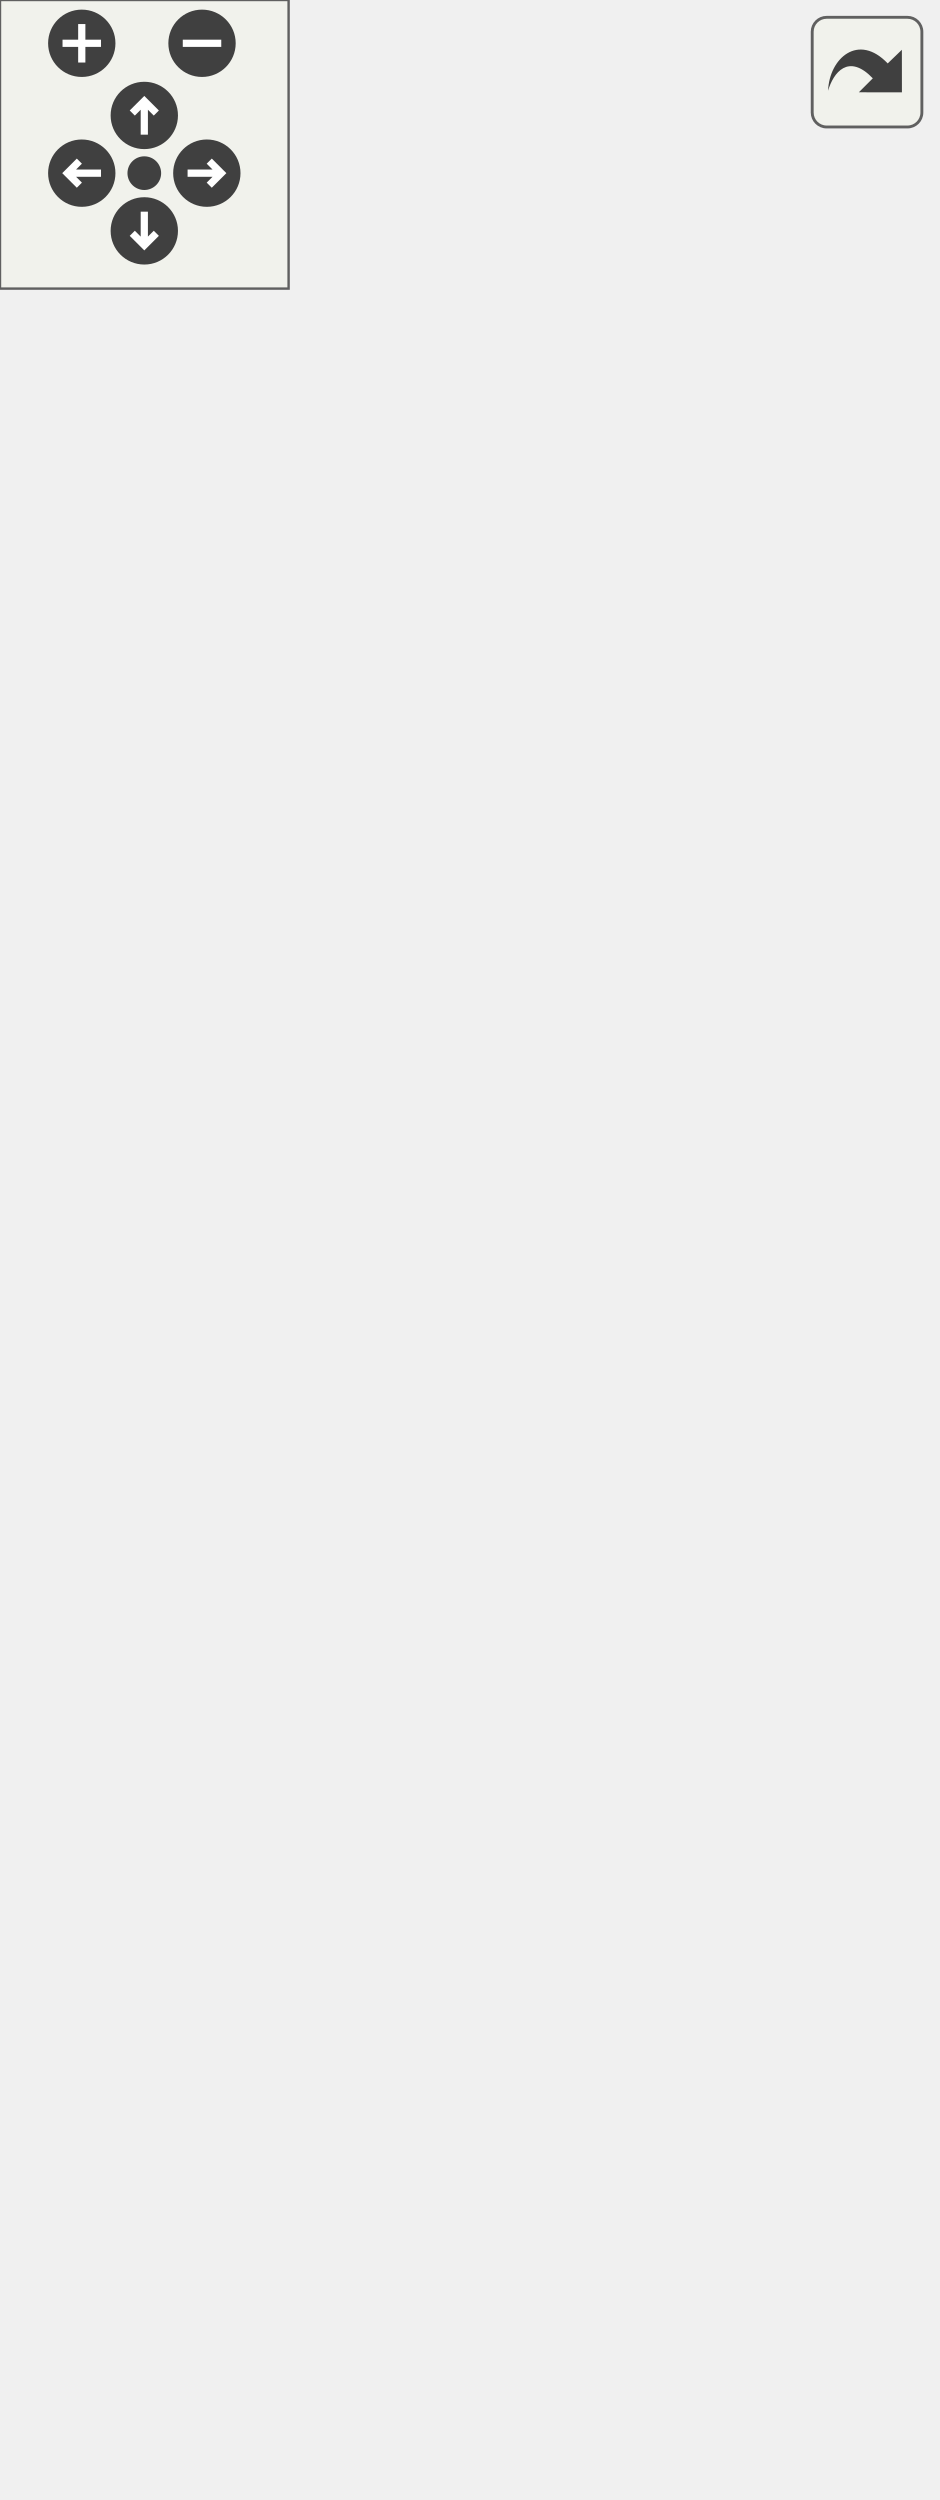
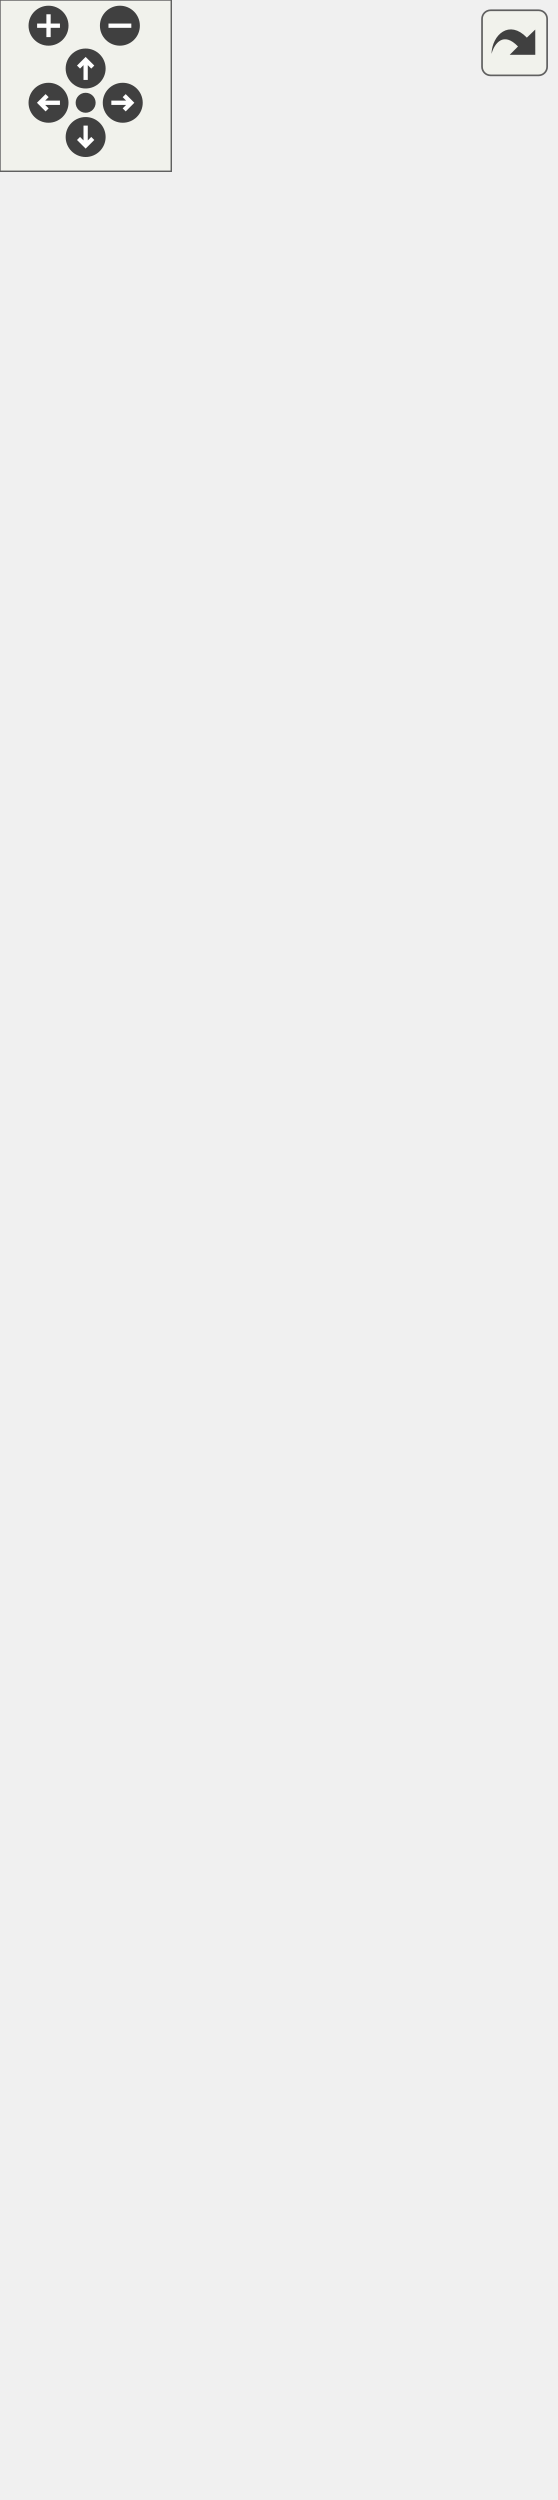
<svg xmlns="http://www.w3.org/2000/svg" xmlns:xlink="http://www.w3.org/1999/xlink" id="main" version="1.1" xml:space="preserve">
  <style type="text/css">
.edge:hover path { stroke: red; }
.edge:hover polygon { stroke: red; fill: red; }
</style>
  <defs>
    <circle id="rim" cx="0" cy="0" r="7" />
    <circle id="rim2" cx="0" cy="0" r="3.5" />
    <g id="zoomPlus">
      <use xlink:href="#rim" fill="#404040">
        <set attributeName="fill" to="#808080" begin="zoomplus.mouseover" end="zoomplus.mouseout" />
      </use>
      <path d="M-4,0h8M0,-4v8" fill="none" stroke="white" stroke-width="1.5" pointer-events="none" />
    </g>
    <g id="zoomMin">
      <use xlink:href="#rim" fill="#404040">
        <set attributeName="fill" to="#808080" begin="zoomminus.mouseover" end="zoomminus.mouseout" />
      </use>
      <path d="M-4,0h8" fill="none" stroke="white" stroke-width="1.5" pointer-events="none" />
    </g>
    <g id="dirArrow">
      <path fill="none" stroke="white" stroke-width="1.5" d="M0,-3.0v7 M-2.5,-0.5L0,-3.0L2.5,-0.5" />
    </g>
    <g id="resetDef">
      <use xlink:href="#rim2" fill="#404040">
        <set attributeName="fill" to="#808080" begin="reset.mouseover" end="reset.mouseout" />
      </use>
    </g>
  </defs>
  <svg id="graph" class="graph">
    <g id="viewport">
      <g id="node1" class="node">
        <polygon fill="#bfbfbf" stroke="black" points="43.527,-93 43.527,-197 148.473,-197 148.473,-93 43.527,-93" />
        <text text-anchor="middle" x="96" y="-185" font-family="Helvetica,sans-Serif" font-size="10.00">draw::Graph</text>
        <polyline fill="none" stroke="black" points="43.527,-179 148.473,-179 " />
        <text text-anchor="middle" x="96" y="-167" font-family="Helvetica,sans-Serif" font-size="10.00"> </text>
        <polyline fill="none" stroke="black" points="43.527,-161 148.473,-161 " />
        <text text-anchor="start" x="51.527" y="-149" font-family="Helvetica,sans-Serif" font-size="10.00">+ Graph()</text>
        <text text-anchor="start" x="51.527" y="-139" font-family="Helvetica,sans-Serif" font-size="10.00">+ x_axis()</text>
        <text text-anchor="start" x="51.527" y="-129" font-family="Helvetica,sans-Serif" font-size="10.00">+ x_data()</text>
        <text text-anchor="start" x="51.527" y="-119" font-family="Helvetica,sans-Serif" font-size="10.00">+ y_axis()</text>
        <text text-anchor="start" x="51.527" y="-109" font-family="Helvetica,sans-Serif" font-size="10.00">+ y_data()</text>
        <text text-anchor="start" x="51.527" y="-99" font-family="Helvetica,sans-Serif" font-size="10.00"># point_on_bitmap()</text>
      </g>
-       <g id="node3" class="node">
-         <g id="a_node3">
+       <g id="node6" class="node">
+         <g id="a_node6">
          <a xlink:href="classdraw_1_1_bar_graph.html" target="_top" xlink:title="Bar Graph Element. ">
            <polygon fill="none" stroke="black" points="-0.293,-1 -0.293,-55 86.293,-55 86.293,-1 -0.293,-1" />
            <text text-anchor="middle" x="43" y="-43" font-family="Helvetica,sans-Serif" font-size="10.00">draw::BarGraph</text>
            <polyline fill="none" stroke="black" points="-0.293,-37 86.293,-37 " />
            <text text-anchor="middle" x="43" y="-25" font-family="Helvetica,sans-Serif" font-size="10.00"> </text>
            <polyline fill="none" stroke="black" points="-0.293,-19 86.293,-19 " />
            <text text-anchor="start" x="7.707" y="-7" font-family="Helvetica,sans-Serif" font-size="10.00">+ BarGraph()</text>
          </a>
        </g>
      </g>
-       <g id="edge2" class="edge">
+       <g id="edge5" class="edge">
        <path fill="none" stroke="midnightblue" d="M68.189,-83.656C63.555,-73.6 58.973,-63.659 55.015,-55.069" />
        <polygon fill="none" stroke="midnightblue" points="65.081,-85.273 72.445,-92.89 71.438,-82.343 65.081,-85.273" />
      </g>
-       <g id="node4" class="node">
-         <g id="a_node4">
-           <a xlink:href="classdraw_1_1_graph_line.html" target="_top" xlink:title="Line Graph Element. ">
+       <g id="node7" class="node">
+         <g id="a_node7">
+           <a xlink:href="classdraw_1_1_line_graph.html" target="_top" xlink:title="Line Graph Drawing. ">
            <polygon fill="none" stroke="black" points="104.035,-1 104.035,-55 193.965,-55 193.965,-1 104.035,-1" />
-             <text text-anchor="middle" x="149" y="-43" font-family="Helvetica,sans-Serif" font-size="10.00">draw::GraphLine</text>
+             <text text-anchor="middle" x="149" y="-43" font-family="Helvetica,sans-Serif" font-size="10.00">draw::LineGraph</text>
            <polyline fill="none" stroke="black" points="104.035,-37 193.965,-37 " />
            <text text-anchor="middle" x="149" y="-25" font-family="Helvetica,sans-Serif" font-size="10.00"> </text>
            <polyline fill="none" stroke="black" points="104.035,-19 193.965,-19 " />
-             <text text-anchor="start" x="112.035" y="-7" font-family="Helvetica,sans-Serif" font-size="10.00">+ GraphLine()</text>
-           </a>
-         </g>
-       </g>
-       <g id="edge3" class="edge">
+             <text text-anchor="start" x="112.035" y="-7" font-family="Helvetica,sans-Serif" font-size="10.00">+ LineGraph()</text>
+           </a>
+         </g>
+       </g>
+       <g id="edge6" class="edge">
        <path fill="none" stroke="midnightblue" d="M123.81,-83.656C128.445,-73.6 133.027,-63.659 136.985,-55.069" />
        <polygon fill="none" stroke="midnightblue" points="120.562,-82.343 119.555,-92.89 126.92,-85.273 120.562,-82.343" />
      </g>
      <g id="node2" class="node">
        <g id="a_node2">
          <a xlink:href="classdraw_1_1_drawing.html" target="_top" xlink:title="Drawing Class. ">
            <polygon fill="none" stroke="black" points="36.447,-235 36.447,-459 155.553,-459 155.553,-235 36.447,-235" />
            <text text-anchor="middle" x="96" y="-447" font-family="Helvetica,sans-Serif" font-size="10.00">draw::Drawing</text>
            <polyline fill="none" stroke="black" points="36.447,-441 155.553,-441 " />
            <text text-anchor="middle" x="96" y="-429" font-family="Helvetica,sans-Serif" font-size="10.00"> </text>
            <polyline fill="none" stroke="black" points="36.447,-423 155.553,-423 " />
            <text text-anchor="start" x="44.447" y="-411" font-family="Helvetica,sans-Serif" font-size="10.00">+ Drawing()</text>
            <text text-anchor="start" x="44.447" y="-401" font-family="Helvetica,sans-Serif" font-size="10.00">+ dark()</text>
            <text text-anchor="start" x="44.447" y="-391" font-family="Helvetica,sans-Serif" font-size="10.00">+ draw()</text>
            <text text-anchor="start" x="44.447" y="-381" font-family="Helvetica,sans-Serif" font-size="10.00">+ draw()</text>
            <text text-anchor="start" x="44.447" y="-371" font-family="Helvetica,sans-Serif" font-size="10.00">+ draw_scratch()</text>
            <text text-anchor="start" x="44.447" y="-361" font-family="Helvetica,sans-Serif" font-size="10.00">+ draw_to_scale()</text>
            <text text-anchor="start" x="44.447" y="-351" font-family="Helvetica,sans-Serif" font-size="10.00">and 18 more...</text>
            <text text-anchor="start" x="44.447" y="-341" font-family="Helvetica,sans-Serif" font-size="10.00">+ clear()</text>
            <text text-anchor="start" x="44.447" y="-331" font-family="Helvetica,sans-Serif" font-size="10.00">+ draw_checkerboard()</text>
            <text text-anchor="start" x="44.447" y="-321" font-family="Helvetica,sans-Serif" font-size="10.00">+ draw_pattern()</text>
            <text text-anchor="start" x="44.447" y="-311" font-family="Helvetica,sans-Serif" font-size="10.00">+ h()</text>
            <text text-anchor="start" x="44.447" y="-301" font-family="Helvetica,sans-Serif" font-size="10.00">+ height()</text>
            <text text-anchor="start" x="44.447" y="-291" font-family="Helvetica,sans-Serif" font-size="10.00">+ invert()</text>
            <text text-anchor="start" x="44.447" y="-281" font-family="Helvetica,sans-Serif" font-size="10.00">and 4 more...</text>
            <text text-anchor="start" x="44.447" y="-271" font-family="Helvetica,sans-Serif" font-size="10.00"># dim_on_bitmap()</text>
            <text text-anchor="start" x="44.447" y="-261" font-family="Helvetica,sans-Serif" font-size="10.00"># flag()</text>
            <text text-anchor="start" x="44.447" y="-251" font-family="Helvetica,sans-Serif" font-size="10.00"># point_on_bitmap()</text>
            <text text-anchor="start" x="44.447" y="-241" font-family="Helvetica,sans-Serif" font-size="10.00"># set_flag()</text>
          </a>
        </g>
      </g>
      <g id="edge1" class="edge">
        <path fill="none" stroke="midnightblue" d="M96,-224.802C96,-215.204 96,-205.879 96,-197.203" />
        <polygon fill="none" stroke="midnightblue" points="92.5,-224.888 96,-234.888 99.5,-224.888 92.5,-224.888" />
      </g>
+       <g id="node3" class="node">
+         <g id="a_node3">
+           <a xlink:href="classapi_1_1_draw_work_object.html" target="_top" xlink:title="State Machine Work Object Class. ">
+             <polygon fill="none" stroke="black" points="40.854,-497 40.854,-551 151.146,-551 151.146,-497 40.854,-497" />
+             <text text-anchor="middle" x="96" y="-539" font-family="Helvetica,sans-Serif" font-size="10.00">api::DrawWorkObject</text>
+             <polyline fill="none" stroke="black" points="40.854,-533 151.146,-533 " />
+             <text text-anchor="middle" x="96" y="-521" font-family="Helvetica,sans-Serif" font-size="10.00"> </text>
+             <polyline fill="none" stroke="black" points="40.854,-515 151.146,-515 " />
+             <text text-anchor="middle" x="96" y="-503" font-family="Helvetica,sans-Serif" font-size="10.00"> </text>
+           </a>
+         </g>
+       </g>
+       <g id="edge2" class="edge">
+         <path fill="none" stroke="midnightblue" d="M96,-486.684C96,-478.251 96,-468.84 96,-459.001" />
+         <polygon fill="none" stroke="midnightblue" points="92.5,-486.801 96,-496.801 99.5,-486.801 92.5,-486.801" />
+       </g>
+       <g id="node4" class="node">
+         <g id="a_node4">
+           <a xlink:href="classapi_1_1_work_object.html" target="_top" xlink:title="WorkObject Class. ">
+             <polygon fill="none" stroke="black" points="36.452,-589 36.452,-723 155.548,-723 155.548,-589 36.452,-589" />
+             <text text-anchor="middle" x="96" y="-711" font-family="Helvetica,sans-Serif" font-size="10.00">api::WorkObject</text>
+             <polyline fill="none" stroke="black" points="36.452,-705 155.548,-705 " />
+             <text text-anchor="middle" x="96" y="-693" font-family="Helvetica,sans-Serif" font-size="10.00"> </text>
+             <polyline fill="none" stroke="black" points="36.452,-687 155.548,-687 " />
+             <text text-anchor="start" x="44.452" y="-675" font-family="Helvetica,sans-Serif" font-size="10.00">+ WorkObject()</text>
+             <text text-anchor="start" x="44.452" y="-665" font-family="Helvetica,sans-Serif" font-size="10.00">+ clear_error_number()</text>
+             <text text-anchor="start" x="44.452" y="-655" font-family="Helvetica,sans-Serif" font-size="10.00">+ error_number()</text>
+             <text text-anchor="start" x="44.452" y="-645" font-family="Helvetica,sans-Serif" font-size="10.00">+ exit_fatal()</text>
+             <text text-anchor="start" x="44.452" y="-635" font-family="Helvetica,sans-Serif" font-size="10.00"># set_error_number()</text>
+             <text text-anchor="start" x="44.452" y="-625" font-family="Helvetica,sans-Serif" font-size="10.00"># set_error_number_if</text>
+             <text text-anchor="start" x="44.452" y="-615" font-family="Helvetica,sans-Serif" font-size="10.00">_error()</text>
+             <text text-anchor="start" x="44.452" y="-605" font-family="Helvetica,sans-Serif" font-size="10.00"># set_error_number_to</text>
+             <text text-anchor="start" x="44.452" y="-595" font-family="Helvetica,sans-Serif" font-size="10.00">_errno()</text>
+           </a>
+         </g>
+       </g>
+       <g id="edge3" class="edge">
+         <path fill="none" stroke="midnightblue" d="M96,-578.838C96,-568.903 96,-559.326 96,-551.074" />
+         <polygon fill="none" stroke="midnightblue" points="92.5,-578.857 96,-588.857 99.5,-578.858 92.5,-578.857" />
+       </g>
+       <g id="node5" class="node">
+         <g id="a_node5">
+           <a xlink:href="classapi_1_1_api_object.html" target="_top" xlink:title="API Object Class. ">
+             <polygon fill="none" stroke="black" points="54.79,-761 54.79,-815 137.21,-815 137.21,-761 54.79,-761" />
+             <text text-anchor="middle" x="96" y="-803" font-family="Helvetica,sans-Serif" font-size="10.00">api::ApiObject</text>
+             <polyline fill="none" stroke="black" points="54.79,-797 137.21,-797 " />
+             <text text-anchor="middle" x="96" y="-785" font-family="Helvetica,sans-Serif" font-size="10.00"> </text>
+             <polyline fill="none" stroke="black" points="54.79,-779 137.21,-779 " />
+             <text text-anchor="start" x="62.79" y="-767" font-family="Helvetica,sans-Serif" font-size="10.00">+ api_version()</text>
+           </a>
+         </g>
+       </g>
+       <g id="edge4" class="edge">
+         <path fill="none" stroke="midnightblue" d="M96,-750.644C96,-742.02 96,-732.555 96,-723.059" />
+         <polygon fill="none" stroke="midnightblue" points="92.5,-750.693 96,-760.693 99.5,-750.693 92.5,-750.693" />
+       </g>
    </g>
  </svg>
  <g id="navigator" transform="translate(0 0)" fill="#404254">
    <rect fill="#f2f5e9" fill-opacity="0.5" stroke="#606060" stroke-width=".5" x="0" y="0" width="60" height="60" />
    <use id="zoomplus" xlink:href="#zoomPlus" x="17" y="9" />
    <use id="zoomminus" xlink:href="#zoomMin" x="42" y="9" />
    <use id="reset" xlink:href="#resetDef" x="30" y="36" />
    <g id="arrowUp" xlink:href="#dirArrow" transform="translate(30 24)">
      <use xlink:href="#rim" fill="#404040">
        <set attributeName="fill" to="#808080" begin="arrowUp.mouseover" end="arrowUp.mouseout" />
      </use>
      <path fill="none" stroke="white" stroke-width="1.5" d="M0,-3.0v7 M-2.5,-0.5L0,-3.0L2.5,-0.5" />
    </g>
    <g id="arrowRight" xlink:href="#dirArrow" transform="rotate(90) translate(36 -43)">
      <use xlink:href="#rim" fill="#404040">
        <set attributeName="fill" to="#808080" begin="arrowRight.mouseover" end="arrowRight.mouseout" />
      </use>
      <path fill="none" stroke="white" stroke-width="1.5" d="M0,-3.0v7 M-2.5,-0.5L0,-3.0L2.5,-0.5" />
    </g>
    <g id="arrowDown" xlink:href="#dirArrow" transform="rotate(180) translate(-30 -48)">
      <use xlink:href="#rim" fill="#404040">
        <set attributeName="fill" to="#808080" begin="arrowDown.mouseover" end="arrowDown.mouseout" />
      </use>
      <path fill="none" stroke="white" stroke-width="1.5" d="M0,-3.0v7 M-2.5,-0.5L0,-3.0L2.5,-0.5" />
    </g>
    <g id="arrowLeft" xlink:href="#dirArrow" transform="rotate(270) translate(-36 17)">
      <use xlink:href="#rim" fill="#404040">
        <set attributeName="fill" to="#808080" begin="arrowLeft.mouseover" end="arrowLeft.mouseout" />
      </use>
      <path fill="none" stroke="white" stroke-width="1.5" d="M0,-3.0v7 M-2.5,-0.5L0,-3.0L2.5,-0.5" />
    </g>
  </g>
  <svg viewBox="0 0 15 15" width="100%" height="30px" preserveAspectRatio="xMaxYMin meet">
    <g id="arrow_out" transform="scale(0.3 0.3)">
      <a xlink:href="classdraw_1_1_graph__inherit__graph_org.svg" target="_base">
        <rect id="button" ry="5" rx="5" y="6" x="6" height="38" width="38" fill="#f2f5e9" fill-opacity="0.5" stroke="#606060" stroke-width="1.0" />
        <path id="arrow" d="M 11.5,31.437 C 11.94,20.098 22.043,11.323 32.159,21.979 L 37.069,17.246 C 37.069,17.246 37.088,32 37.088,32 L 22.16,31.978 C 22.16,31.978 26.998,27.14 26.998,27.14 C 18.529,18.264 13.292,25.23 11.5,31.437 z" style="fill:#404040;" />
      </a>
    </g>
  </svg>
</svg>
